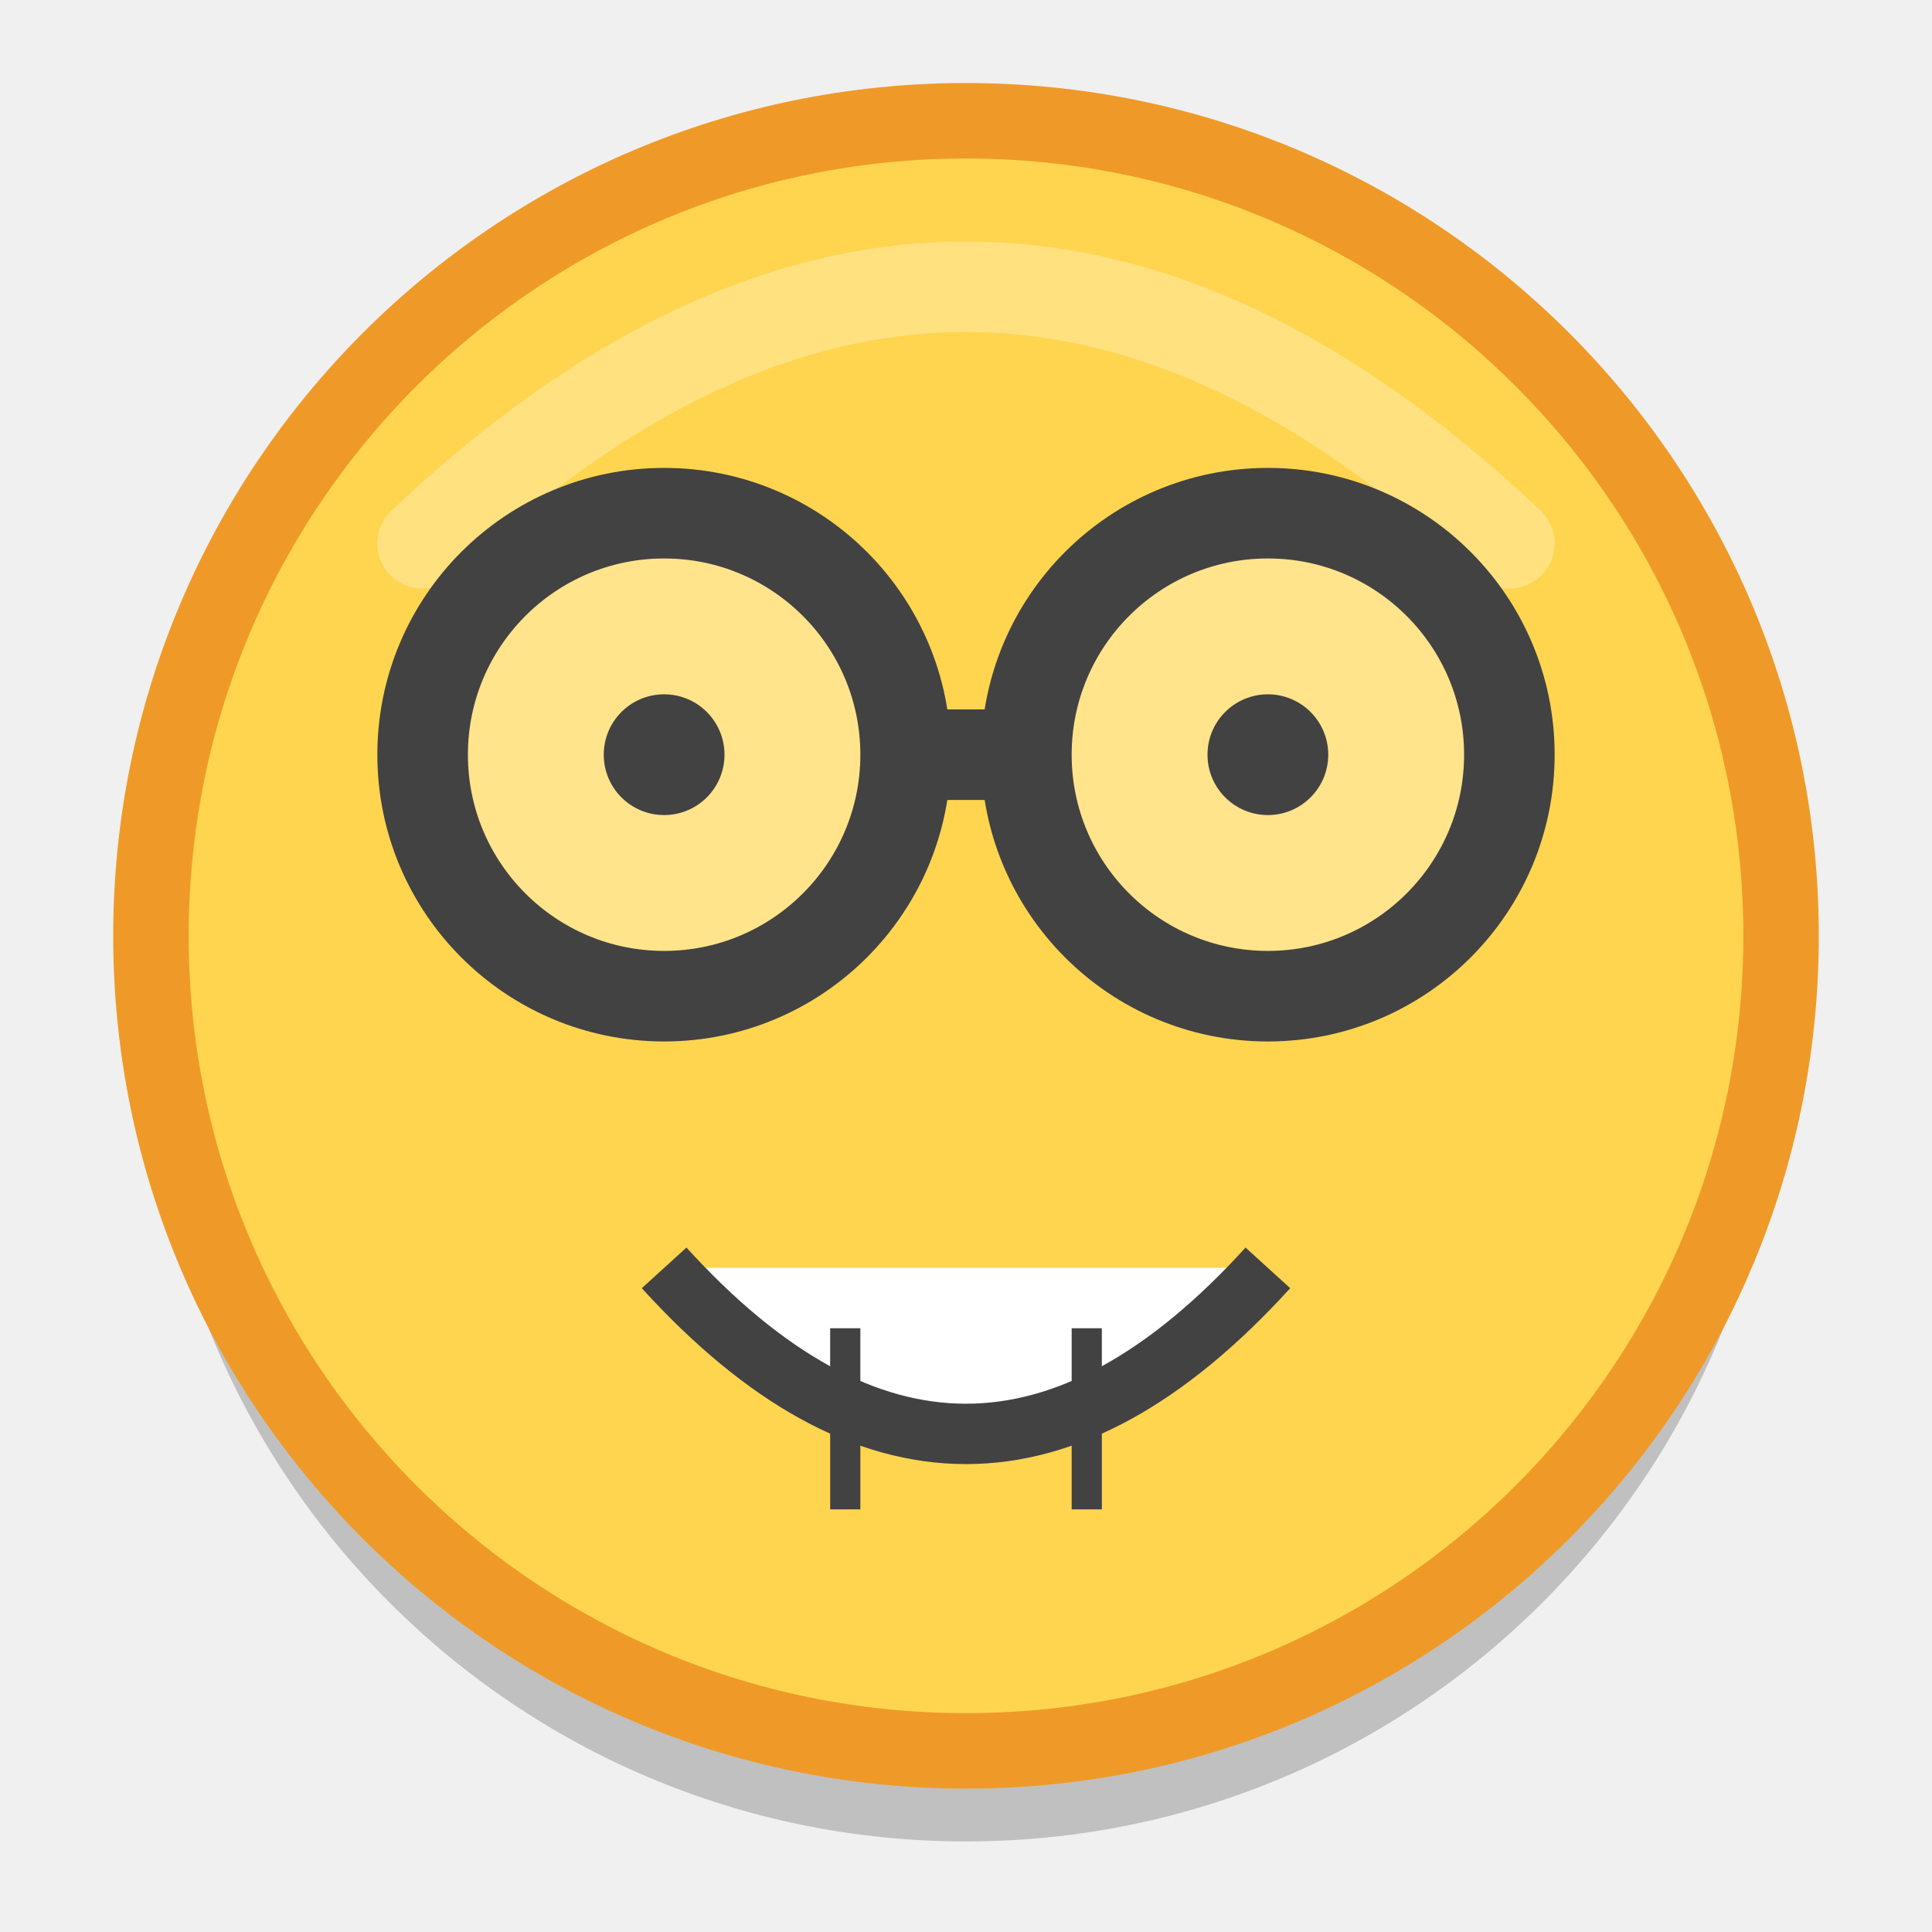
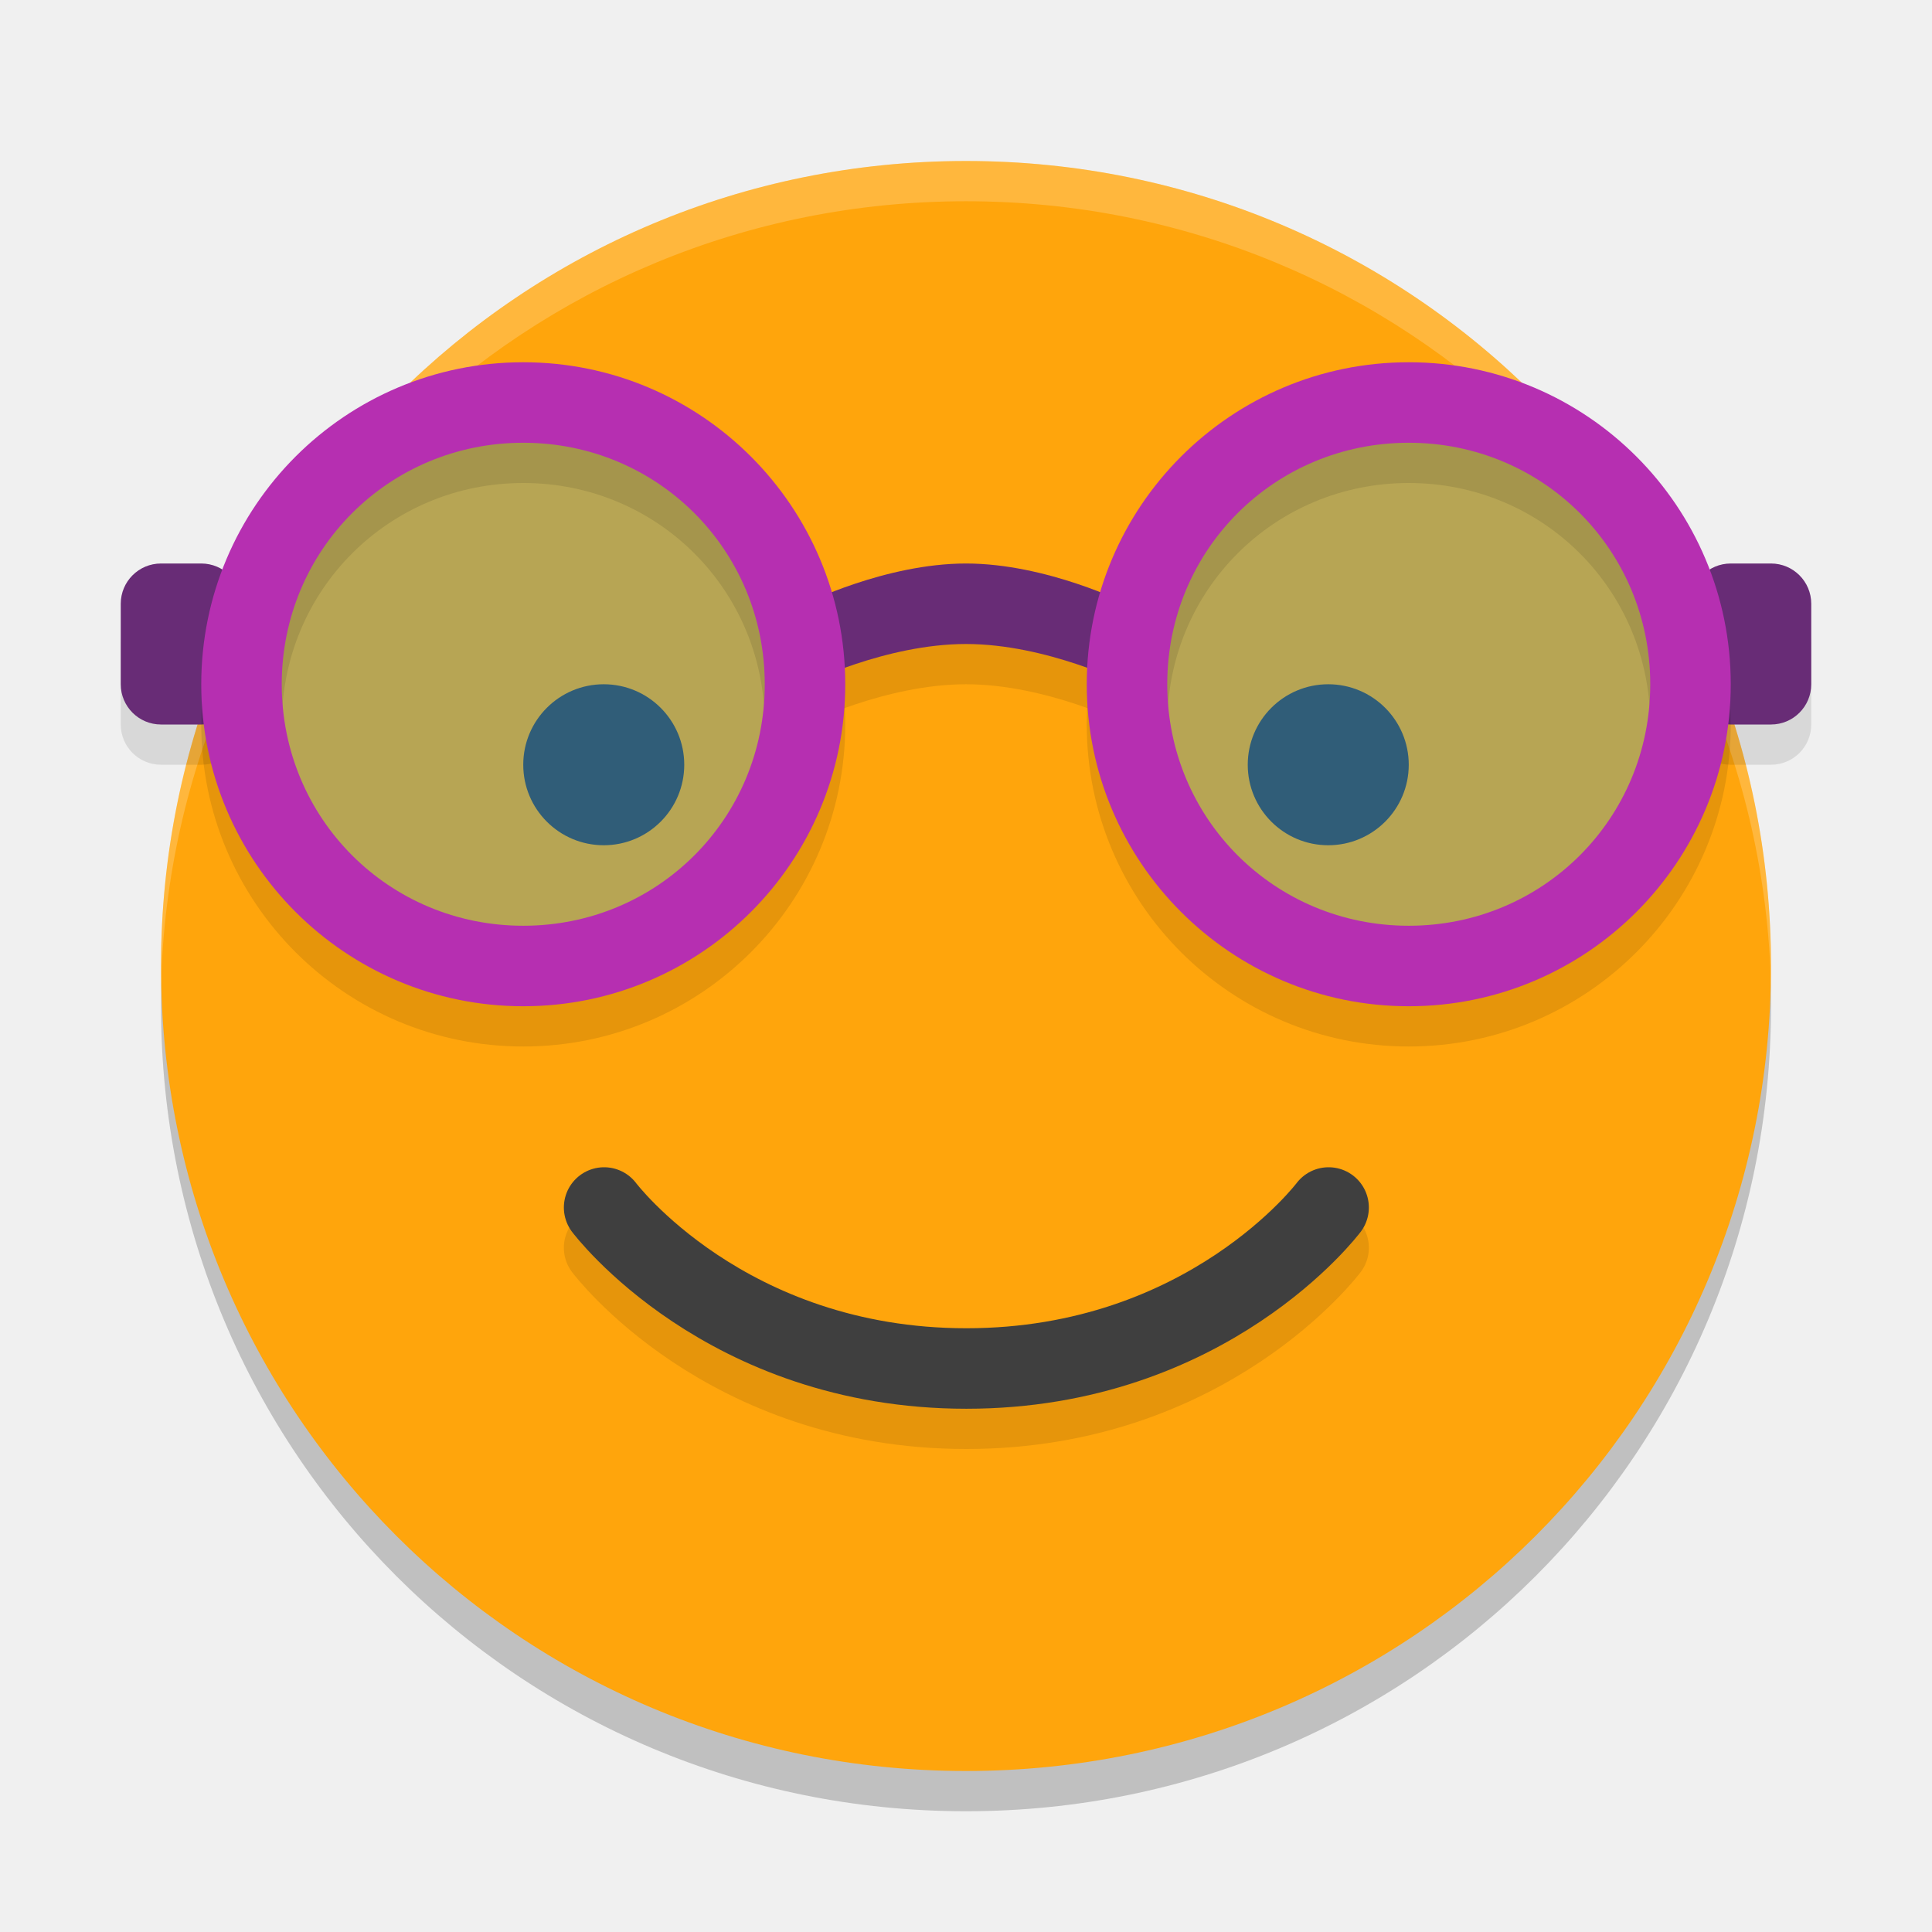
- <svg xmlns="http://www.w3.org/2000/svg" width="48" height="48" viewBox="0 0 64 64">
-   <ellipse cx="32" cy="34" rx="27" ry="27" fill="#000" opacity=".2" />
-   <circle cx="32" cy="31" r="27" fill="#ffd54f" stroke="#ef9a28" stroke-width="2.5" />
-   <path d="M14 18q18-17 36 0" fill="none" stroke="#fff" stroke-opacity=".28" stroke-width="3" stroke-linecap="round" />
-   <g color="#424242" fill="#424242">
-     <circle cx="22" cy="25" r="8" fill="#fff" fill-opacity=".35" stroke="currentColor" stroke-width="3" />
-     <circle cx="42" cy="25" r="8" fill="#fff" fill-opacity=".35" stroke="currentColor" stroke-width="3" />
-     <path d="M30 25h4" stroke="currentColor" stroke-width="3" />
-     <circle cx="22" cy="25" r="2" />
-     <circle cx="42" cy="25" r="2" />
-     <path d="M22 42q10 11 20 0" fill="#fff" stroke="currentColor" stroke-width="2" />
-     <path d="M28 44v6m8-6v6" stroke="currentColor" />
-   </g>
+ <svg xmlns="http://www.w3.org/2000/svg" width="48" height="48" version="1">
+   <path style="opacity:0.2" d="M 24,5 C 12.92,5 4,13.92 4,25 4,36.08 12.92,45 24,45 35.08,45 44,36.08 44,25 44,13.92 35.08,5 24,5 Z" />
+   <path style="fill:#ffa50c" d="M 24,4 C 12.92,4 4,12.92 4,24 4,35.08 12.92,44 24,44 35.08,44 44,35.08 44,24 44,12.92 35.08,4 24,4 Z" />
+   <path style="opacity:0.1;fill:none;stroke:#000000;stroke-width:2;stroke-linecap:round;stroke-linejoin:round" d="m 15.009,31 c 0,0 3,4 9,4 6,0 9,-4 9,-4 v 0 0" />
+   <path style="opacity:0.2;fill:#ffffff" d="M 24,4 C 12.92,4 4,12.92 4,24 4,24.168 3.996,24.333 4,24.5 4.264,13.654 13.088,5 24,5 34.912,5 43.736,13.654 44,24.5 44.004,24.333 44,24.168 44,24 44,12.92 35.08,4 24,4 Z" />
+   <path style="opacity:0.1" d="m 20,16 c 0,0 2,-1 4,-1 2,0 4,1 4,1 v 2 c 0,0 -2,-1 -4,-1 -2,0 -4,1 -4,1 z" />
+   <path style="fill:#682c76" d="m 20,15 c 0,0 2,-1 4,-1 2,0 4,1 4,1 v 2 c 0,0 -2,-1 -4,-1 -2,0 -4,1 -4,1 z" />
+   <rect style="opacity:0.1" width="3" height="4" x="3" y="15" rx="1" ry="1" />
+   <rect style="fill:#682c76" width="3" height="4" x="3" y="14" rx="1" ry="1" />
+   <rect style="opacity:0.1" width="3" height="4" x="42" y="15" rx="1" ry="1" />
+   <rect style="fill:#682c76" width="3" height="4" x="42" y="14" rx="1" ry="1" />
+   <path style="fill:none;stroke:#3f3f3f;stroke-width:2;stroke-linecap:round;stroke-linejoin:round" d="m 15.009,30 c 0,0 3,4 9,4 6,0 9,-4 9,-4 v 0 0" />
+   <circle style="fill:#3f3f3f" cx="15" cy="19" r="2" />
+   <path style="opacity:0.3;fill:#0da3ff" d="M 20,17 A 7,7 0 0 1 13,24 7,7 0 0 1 6,17 7,7 0 0 1 13,10 a 7,7 0 0 1 7,7 z" />
+   <circle style="fill:#3f3f3f" cx="33" cy="19" r="2" />
+   <path style="opacity:0.3;fill:#0da3ff" d="m 42,17 a 7,7 0 0 1 -7,7 7,7 0 0 1 -7,-7 7,7 0 0 1 7,-7 7,7 0 0 1 7,7 z" />
+   <path style="opacity:0.1" d="m 13,10 a 8,8 0 0 0 -8,8 8,8 0 0 0 8,8 8,8 0 0 0 8,-8 8,8 0 0 0 -8,-8 z m 0,2 c 3.337,0 6,2.663 6,6 0,3.337 -2.663,6 -6,6 -3.337,0 -6,-2.663 -6,-6 0,-3.337 2.663,-6 6,-6 z" />
+   <path style="fill:#b62fb1" d="M 13 9 A 8 8 0 0 0 5 17 A 8 8 0 0 0 13 25 A 8 8 0 0 0 21 17 A 8 8 0 0 0 13 9 z M 13 11 C 16.337 11 19 13.663 19 17 C 19 20.337 16.337 23 13 23 C 9.663 23 7 20.337 7 17 C 7 13.663 9.663 11 13 11 z" />
+   <path style="opacity:0.1" d="m 35,10 a 8,8 0 0 0 -8,8 8,8 0 0 0 8,8 8,8 0 0 0 8,-8 8,8 0 0 0 -8,-8 z m 0,2 c 3.337,0 6,2.663 6,6 0,3.337 -2.663,6 -6,6 -3.337,0 -6,-2.663 -6,-6 0,-3.337 2.663,-6 6,-6 z" />
+   <path style="fill:#b62fb1" d="m 35,9 a 8,8 0 0 0 -8,8 8,8 0 0 0 8,8 8,8 0 0 0 8,-8 8,8 0 0 0 -8,-8 z m 0,2 c 3.337,0 6,2.663 6,6 0,3.337 -2.663,6 -6,6 -3.337,0 -6,-2.663 -6,-6 0,-3.337 2.663,-6 6,-6 z" />
</svg>
